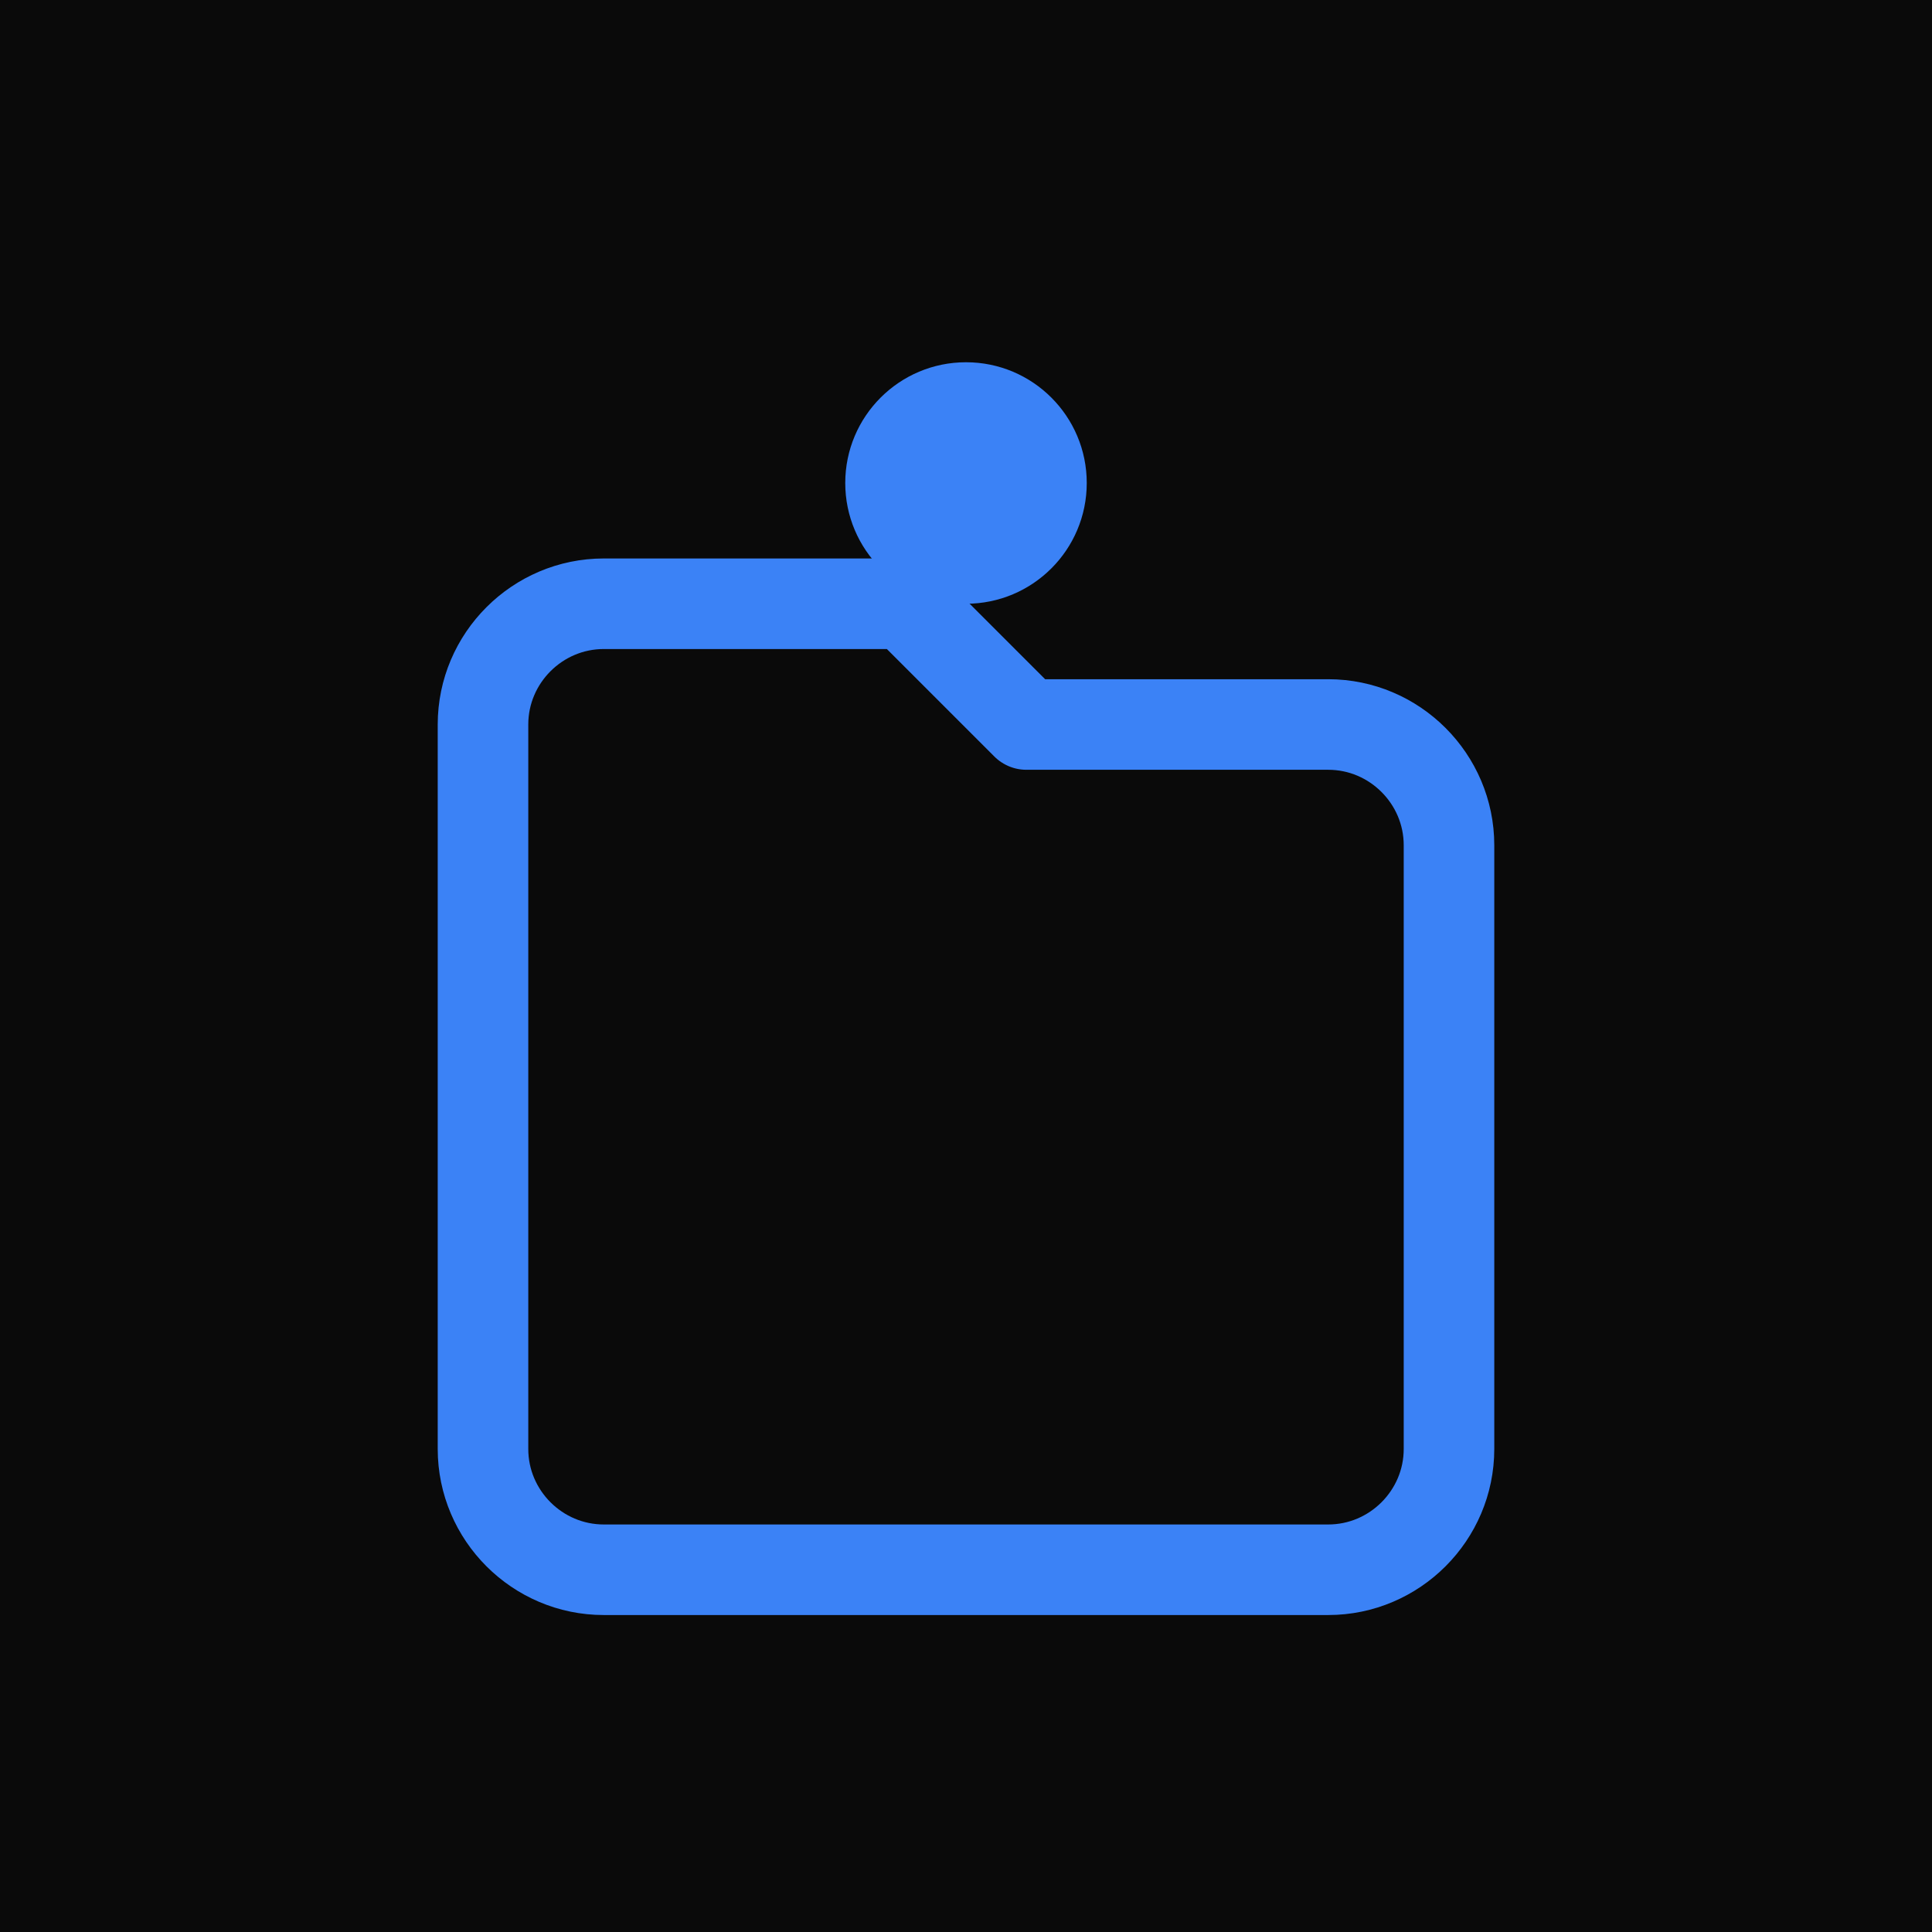
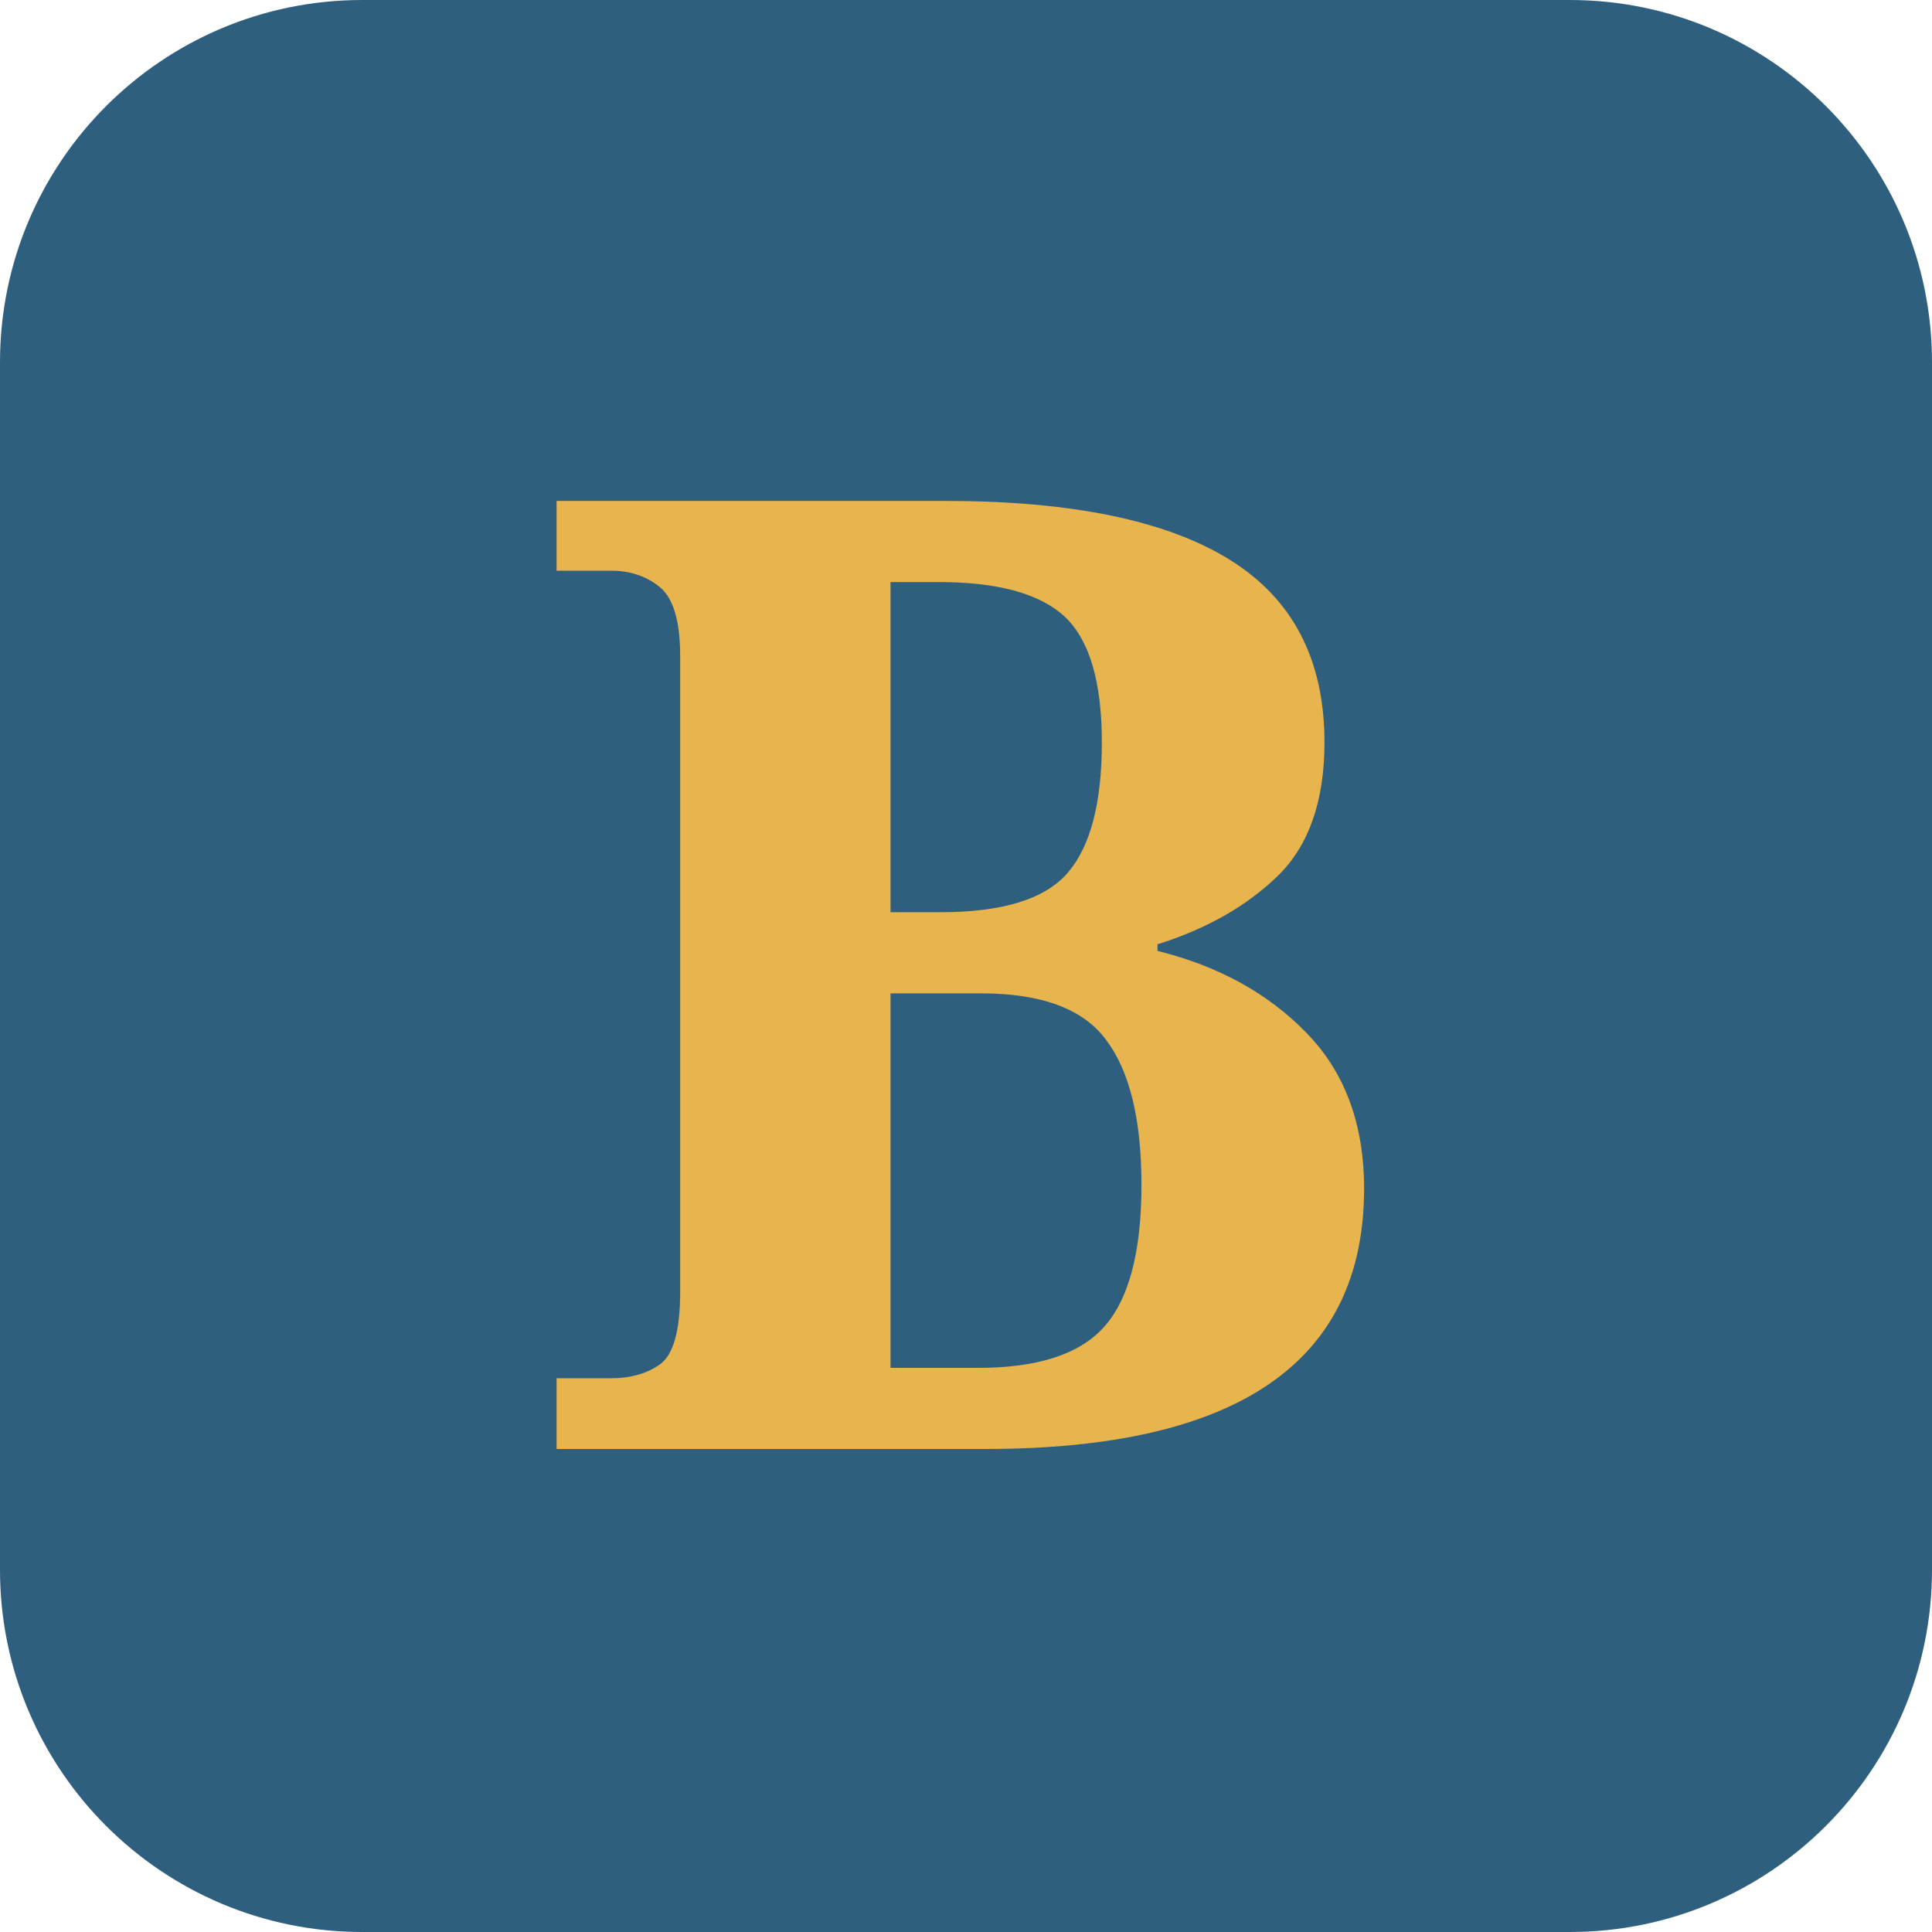
<svg xmlns="http://www.w3.org/2000/svg" width="32" height="32" viewBox="0 0 32 32" fill="none">
-   <rect width="32" height="32" fill="#0a0a0a" />
-   <path d="M8 12V24C8 25.1 8.9 26 10 26H22C23.1 26 24 25.1 24 24V14C24 12.9 23.1 12 22 12H17L15 10H10C8.9 10 8 10.9 8 12Z" stroke="#3b82f6" stroke-width="1.5" stroke-linecap="round" stroke-linejoin="round" />
-   <circle cx="16" cy="8" r="2" fill="#3b82f6" />
+   <rect width="32" height="32" rx="6" fill="#2F5F7F" />
+   <text x="16" y="24" font-family="Georgia, serif" font-size="22" font-weight="bold" fill="#E8B44D" text-anchor="middle">B</text>
</svg>
